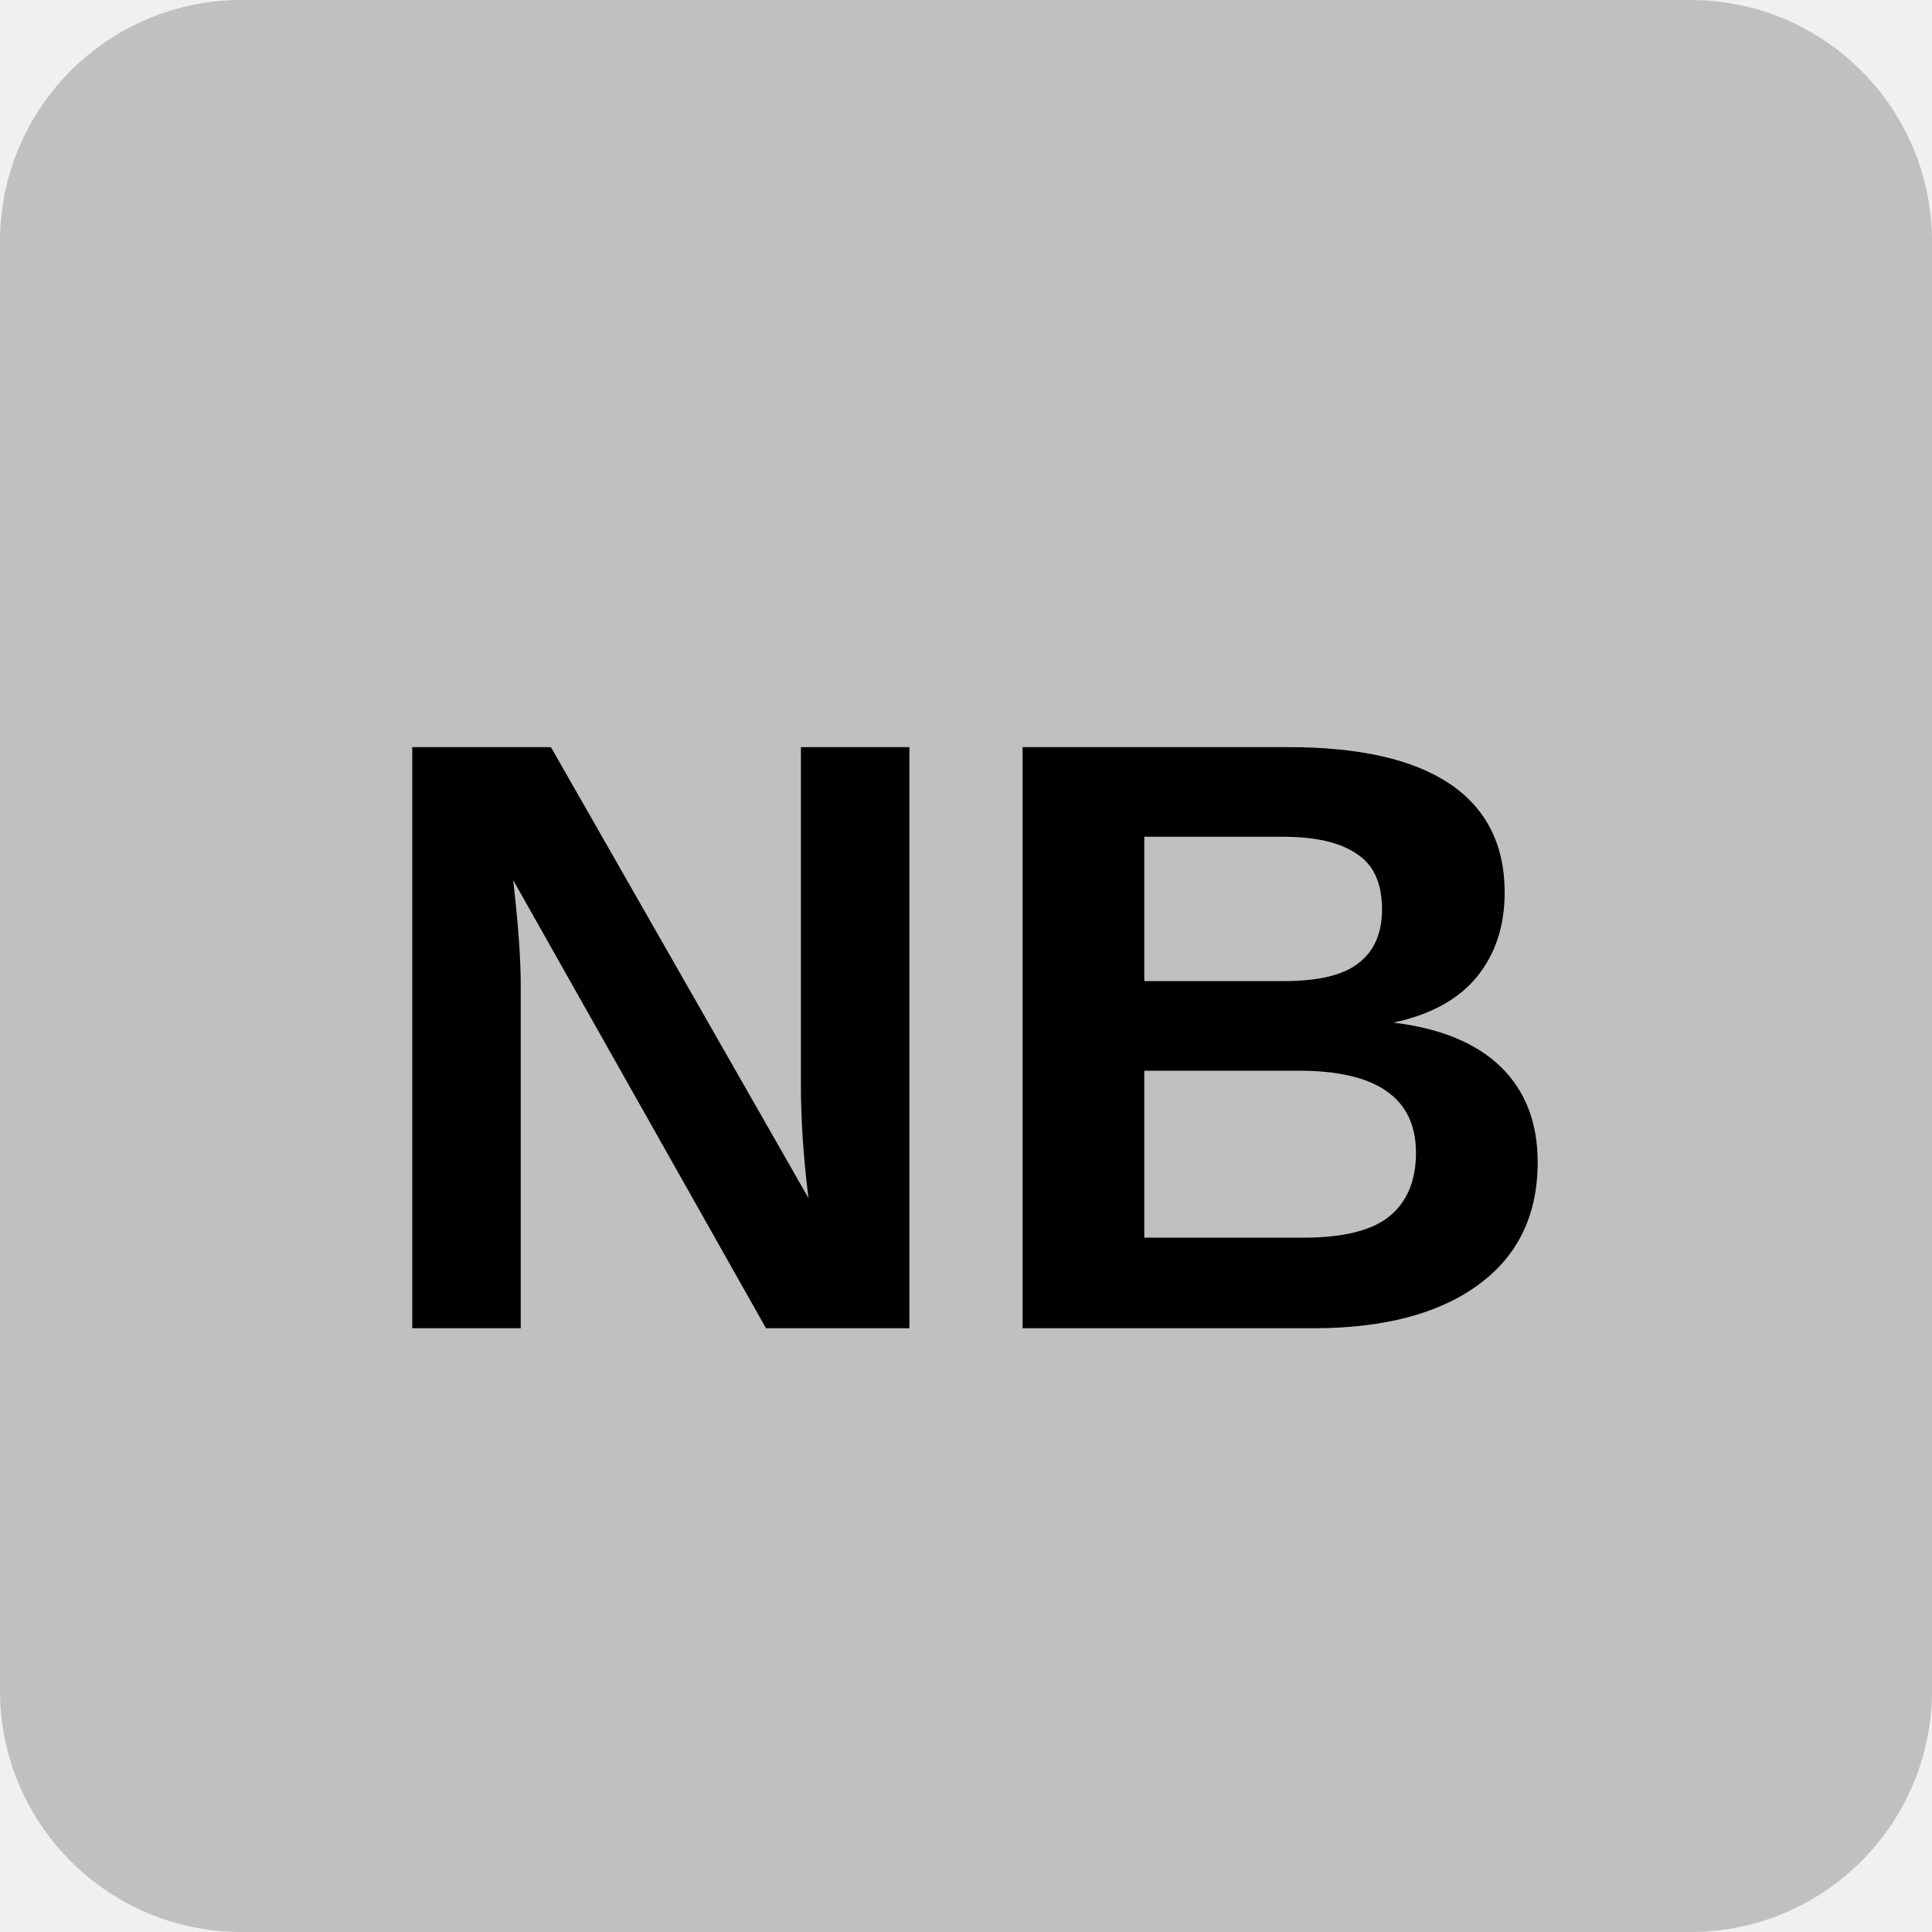
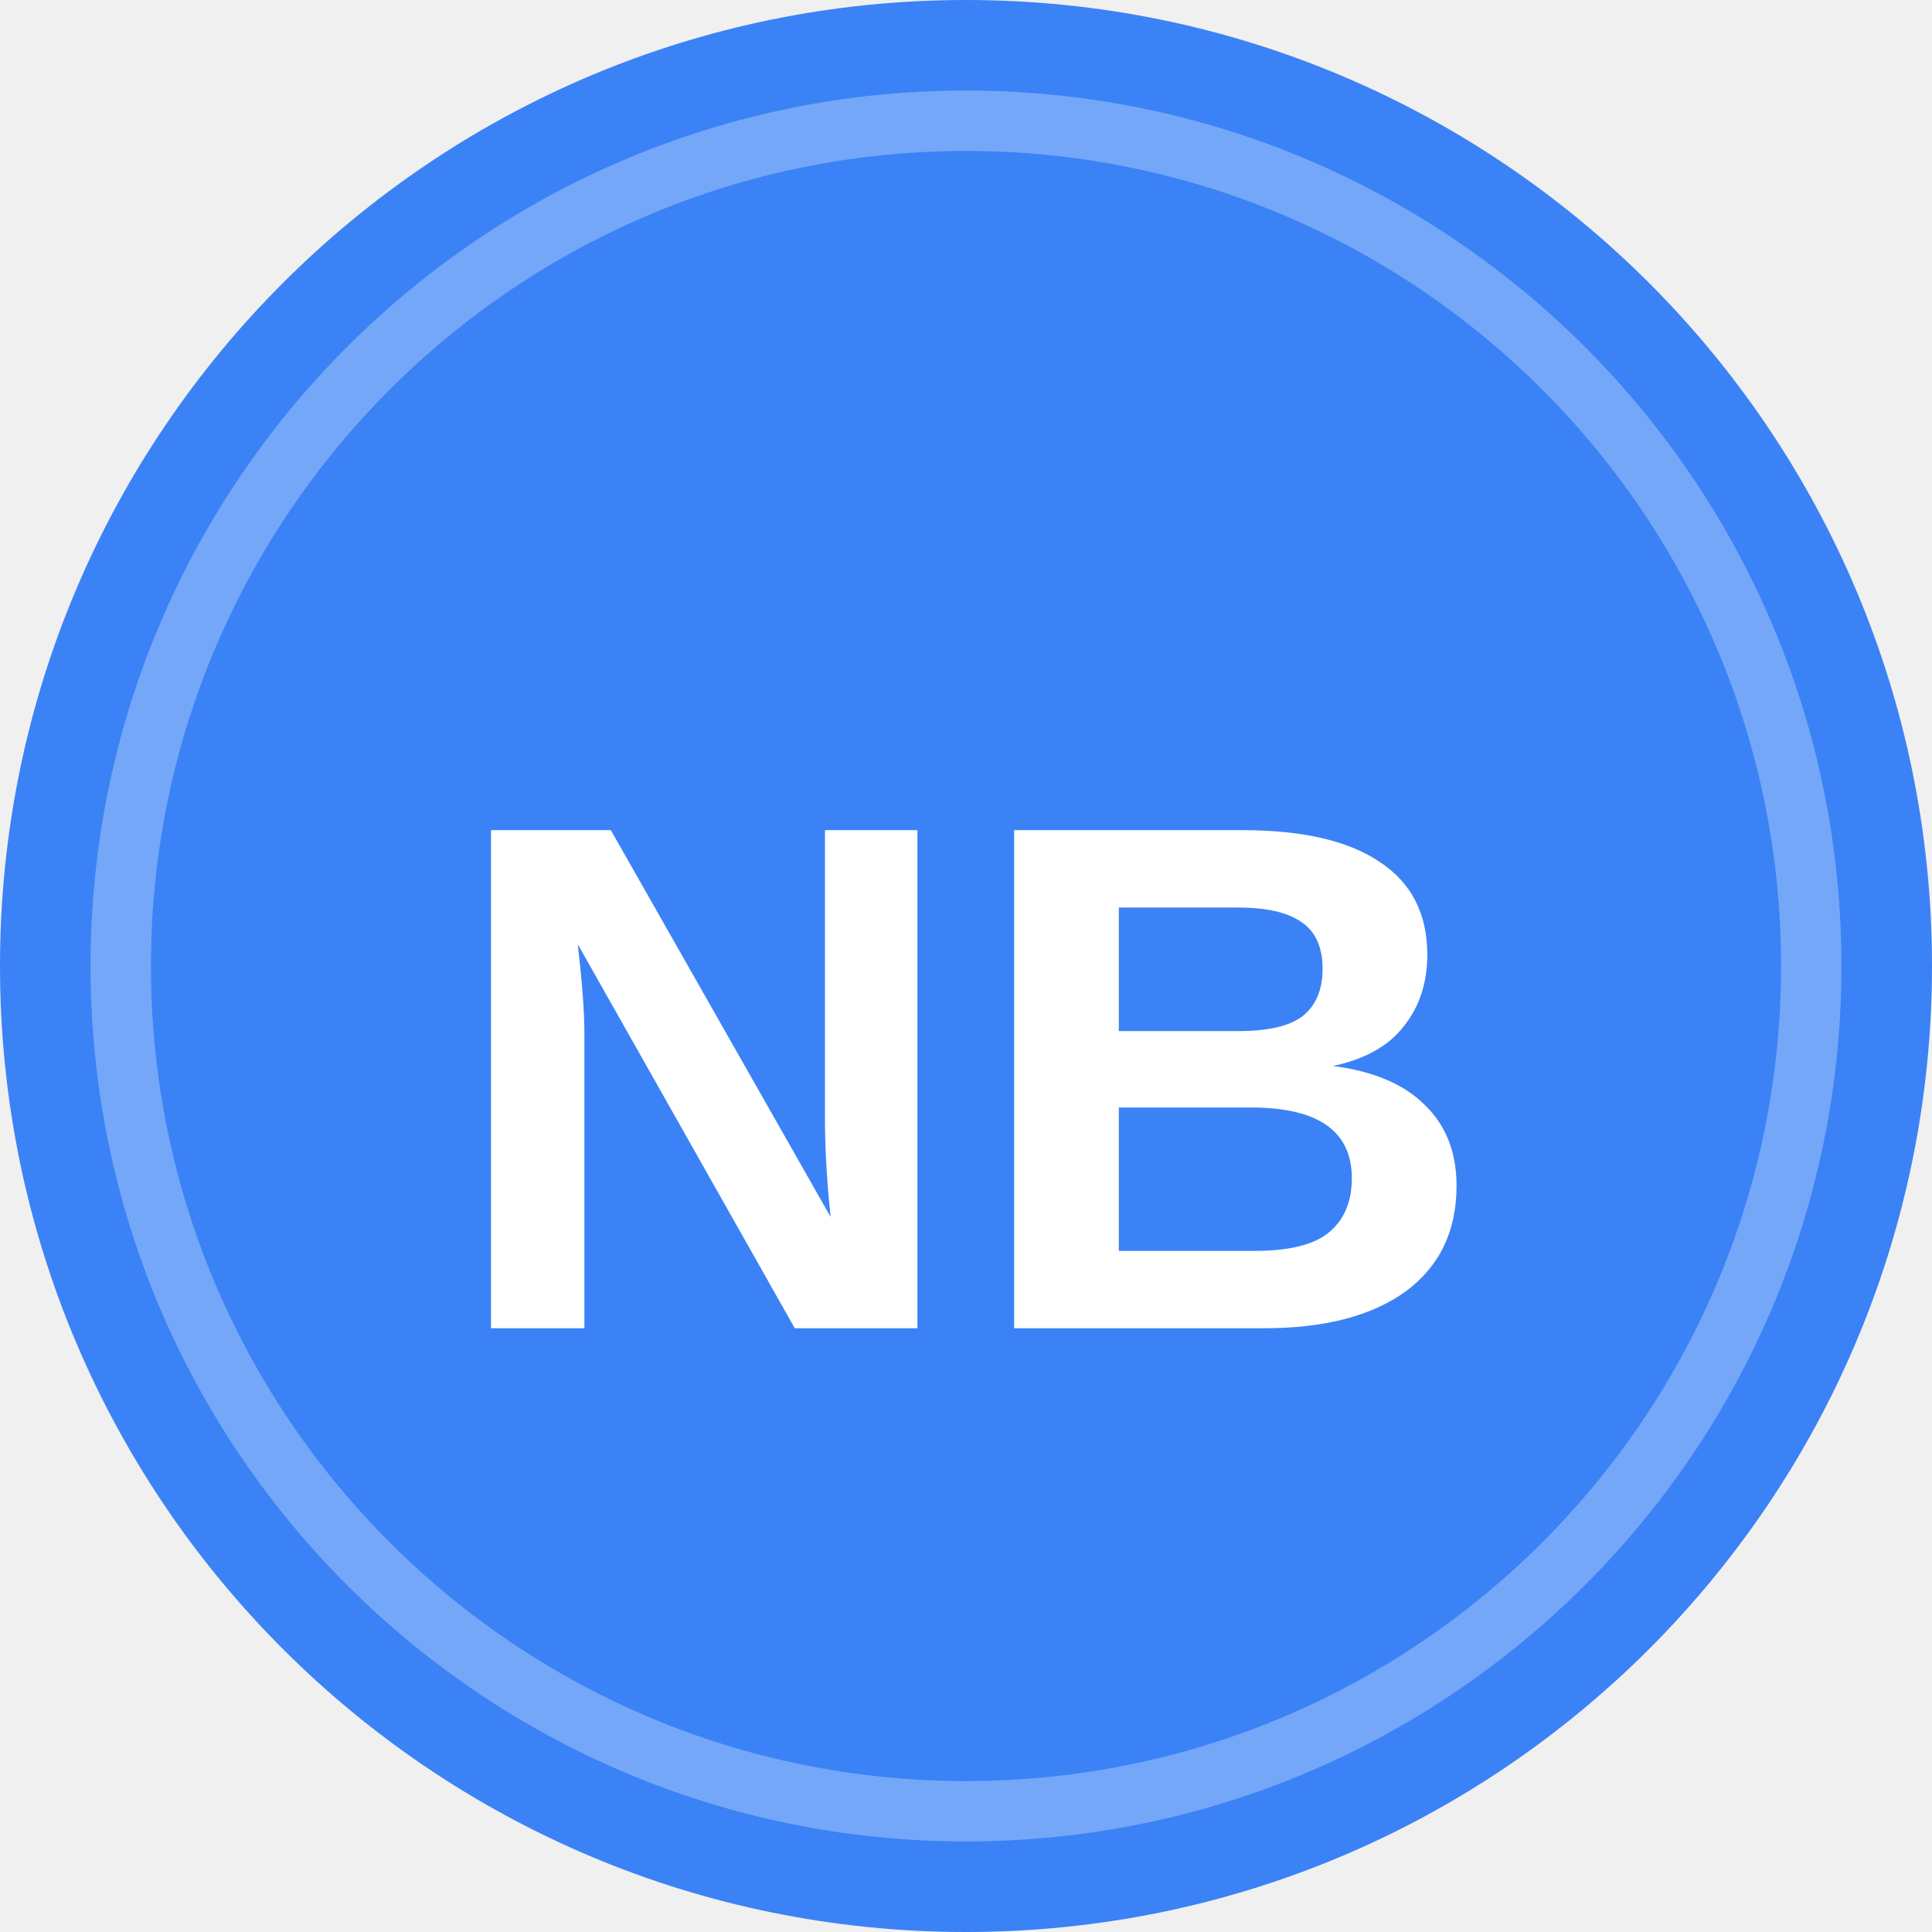
<svg xmlns="http://www.w3.org/2000/svg" viewBox="0 0 32 32" width="32" height="32">
-   <rect width="32" height="32" fill="#c0c0c0" rx="4" />
-   <text x="16" y="22" font-family="Arial, sans-serif" font-size="14" font-weight="bold" text-anchor="middle" fill="#000">NB</text>
+   <circle cx="16" cy="16" r="16" fill="#3b82f6" />
+   <circle cx="16" cy="16" r="14" fill="none" stroke="#ffffff" stroke-width="1" opacity="0.3" />
+   <text x="16" y="22" font-family="Arial, sans-serif" font-size="12" font-weight="bold" text-anchor="middle" fill="#ffffff">NB</text>
</svg>
